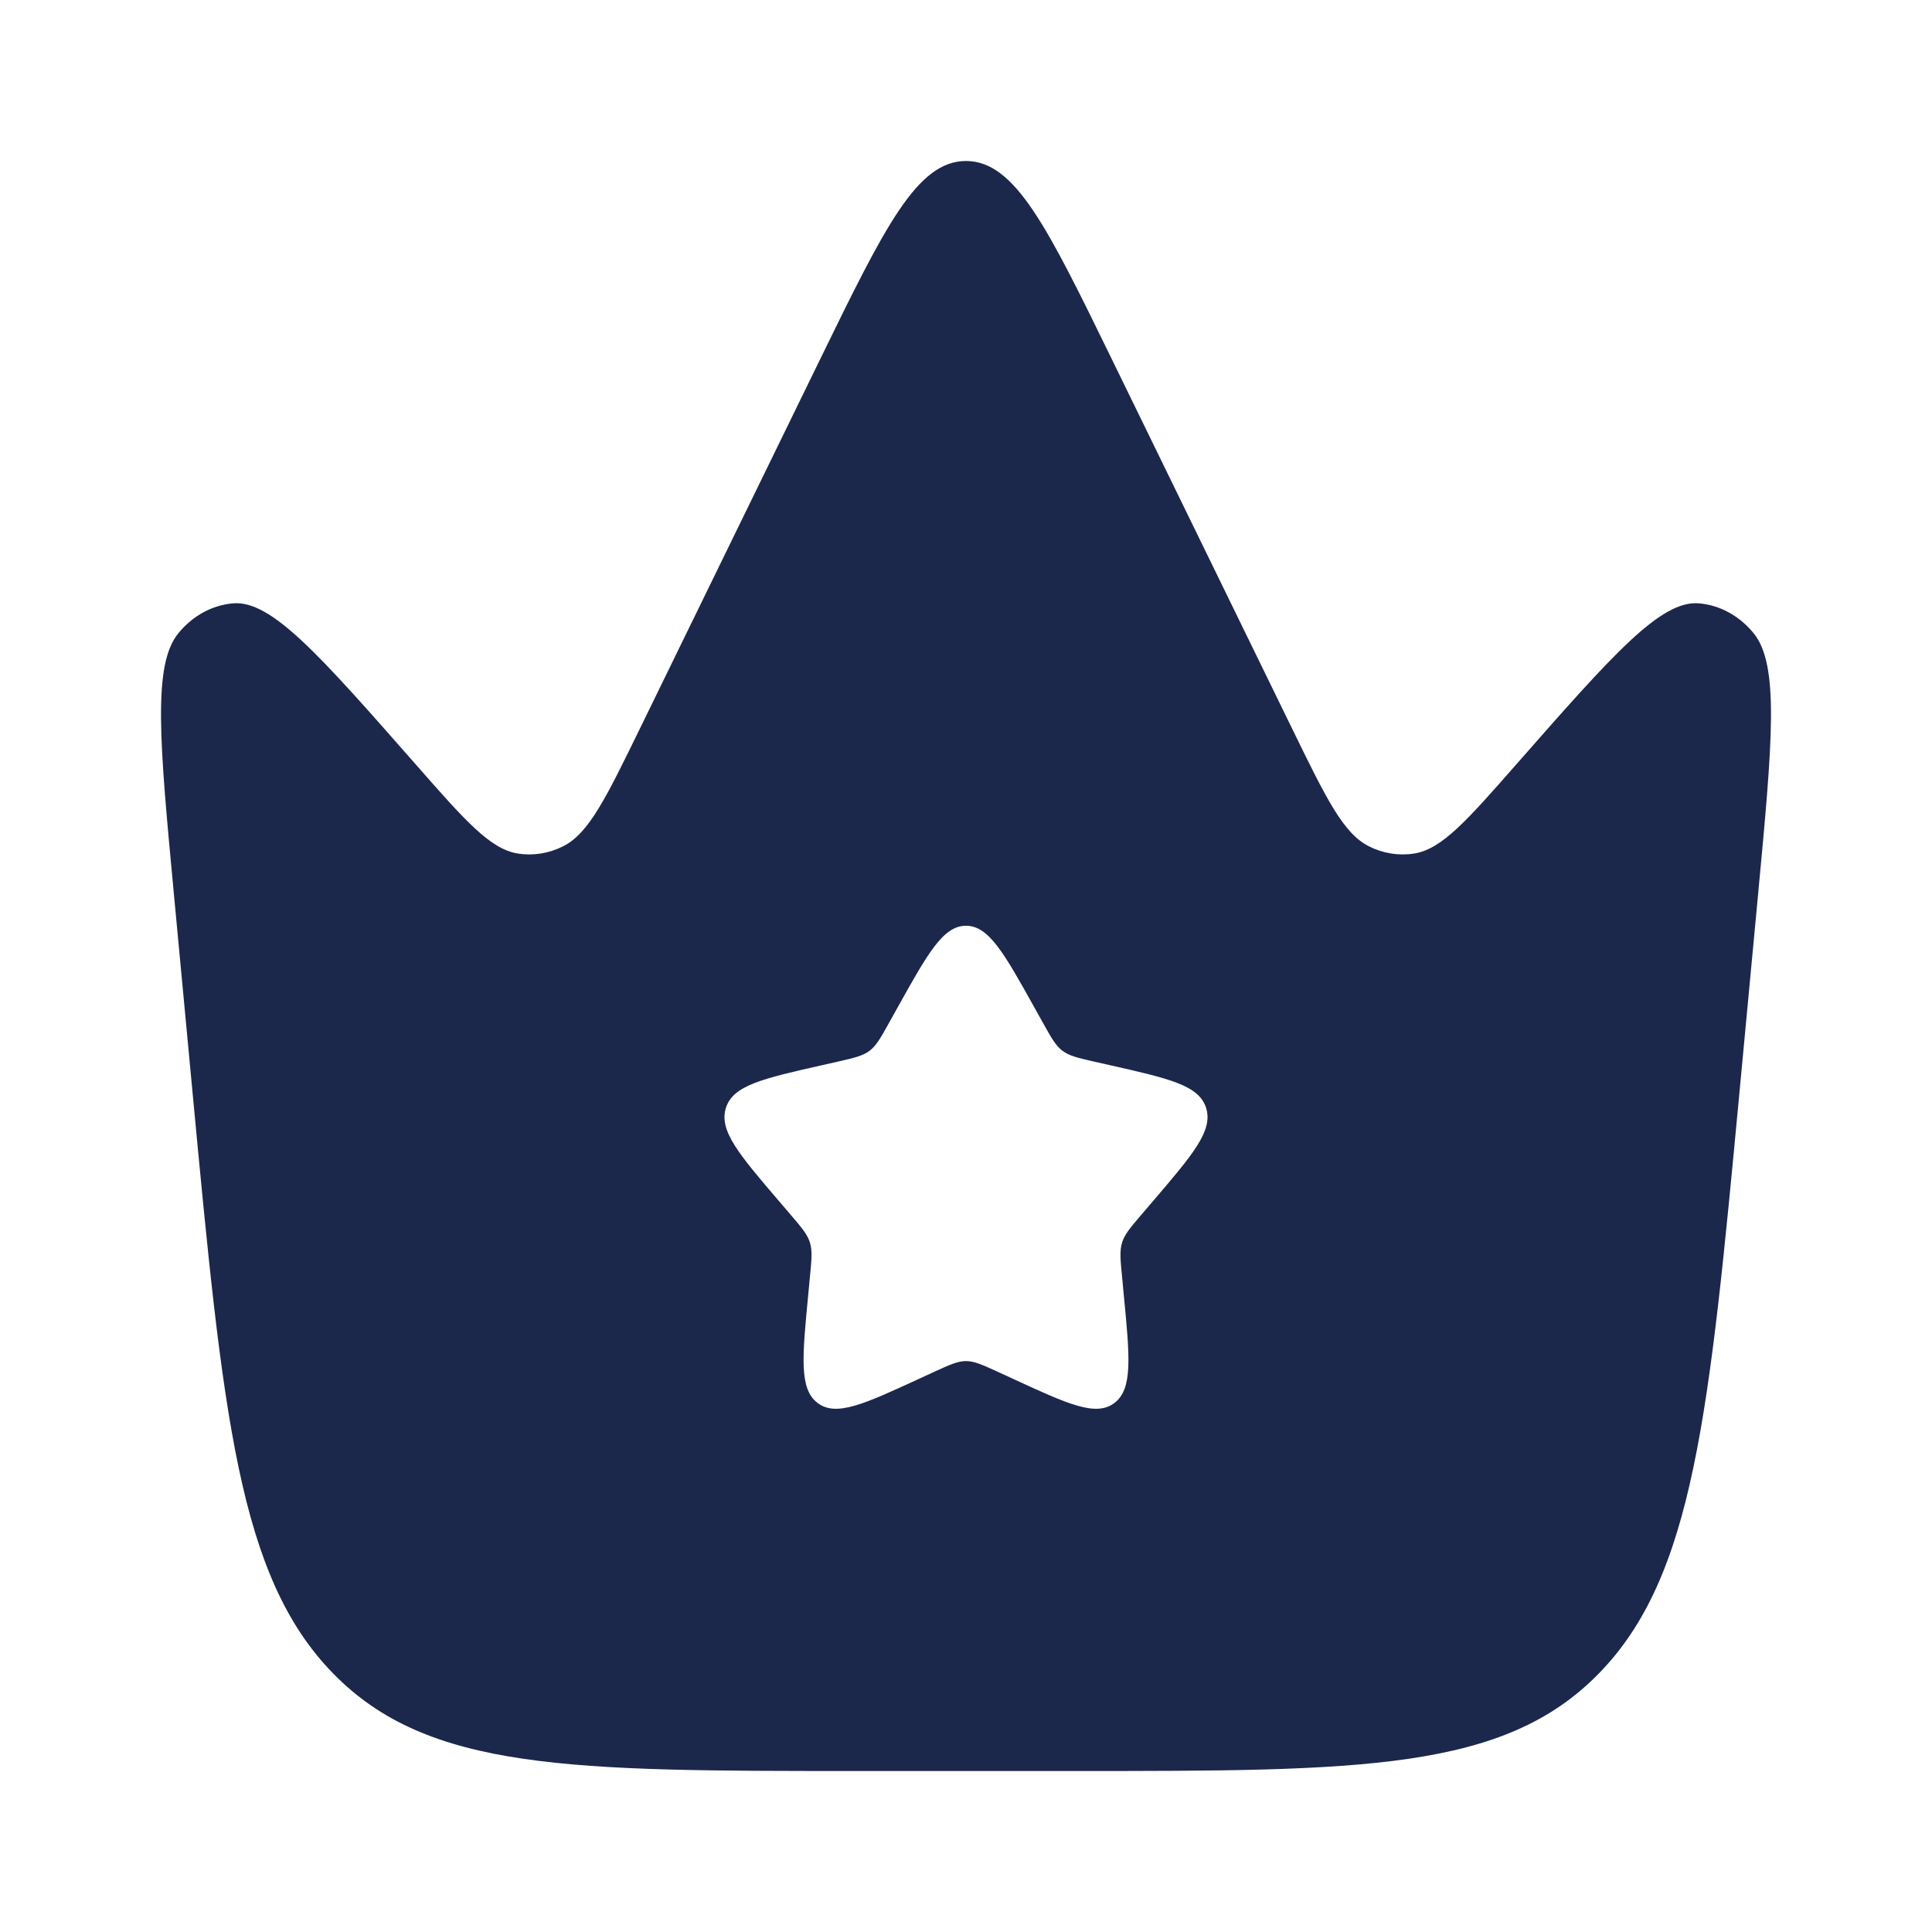
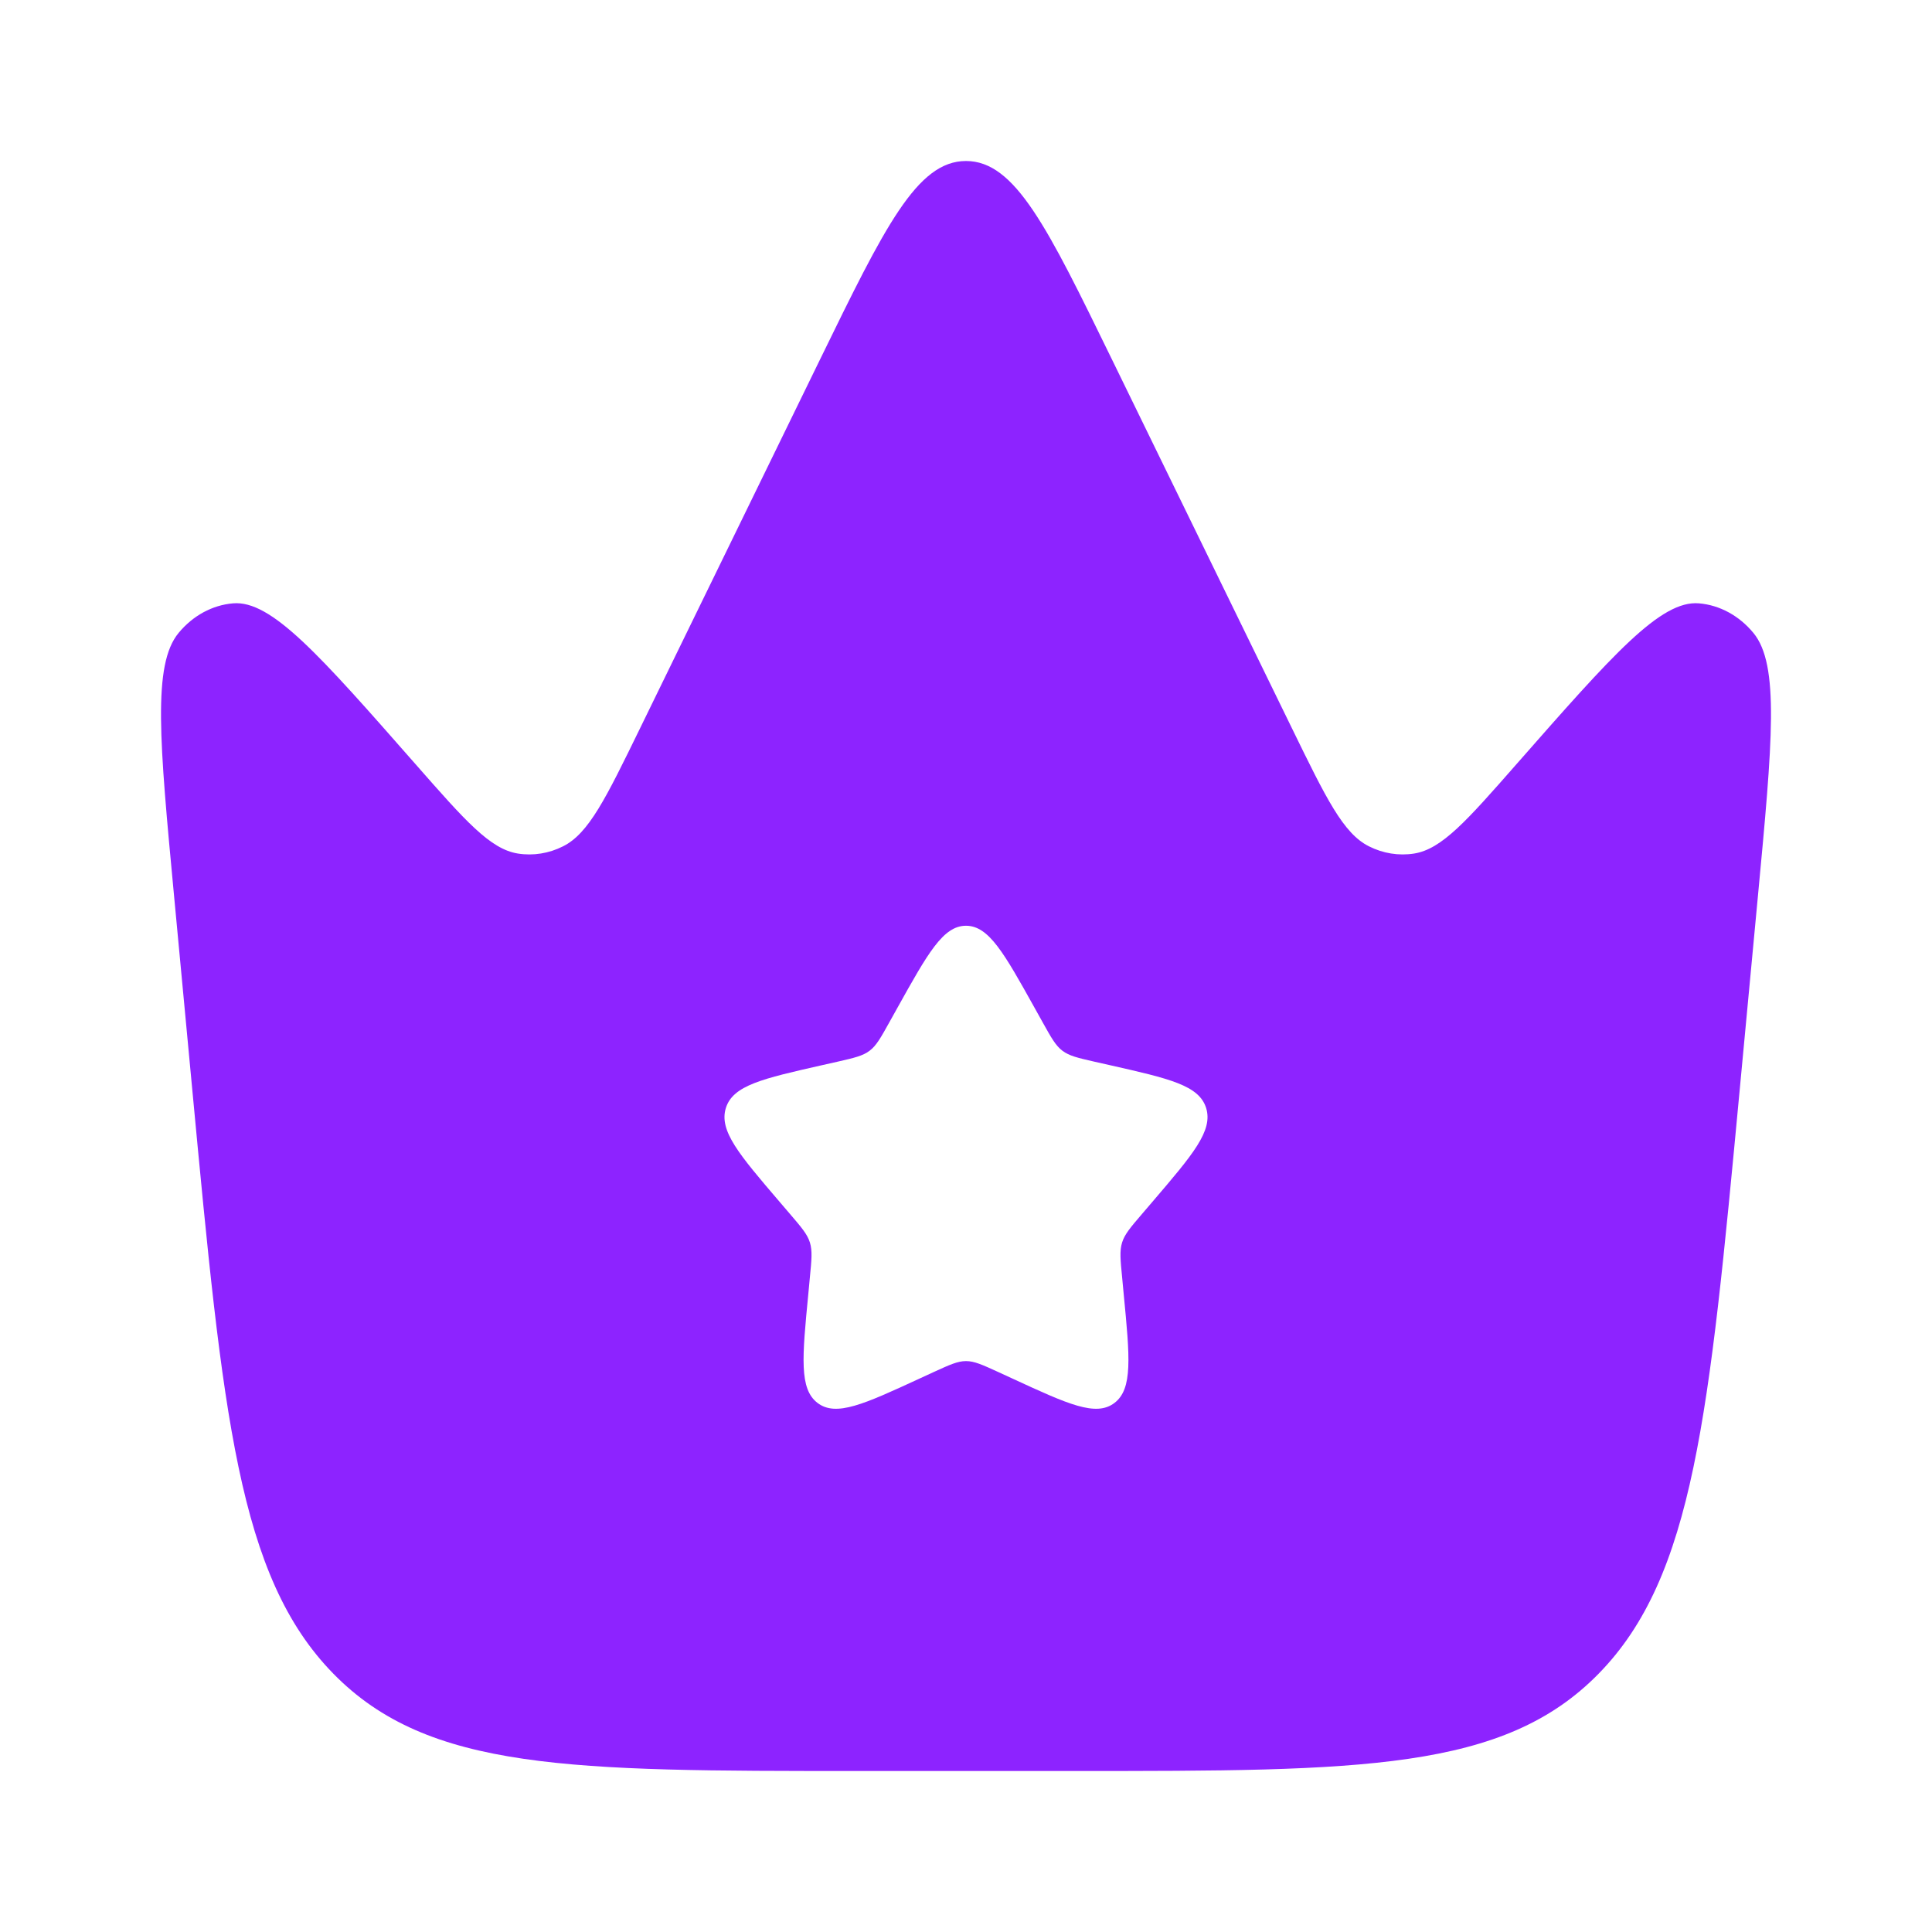
<svg xmlns="http://www.w3.org/2000/svg" width="800px" height="800px" viewBox="0 0 24 24" fill="none">
-   <path fill-rule="evenodd" clip-rule="evenodd" d="M21.838 11.126L21.609 13.562C21.231 17.574 21.043 19.581 19.86 20.79C18.677 22 16.905 22 13.36 22H10.64C7.095 22 5.323 22 4.14 20.79C2.957 19.581 2.769 17.574 2.391 13.562L2.162 11.126C1.982 9.214 1.892 8.257 2.219 7.862C2.396 7.648 2.637 7.517 2.894 7.495C3.37 7.453 3.967 8.133 5.162 9.493C5.78 10.197 6.089 10.548 6.433 10.603C6.624 10.633 6.819 10.602 6.995 10.513C7.314 10.353 7.526 9.918 7.95 9.049L10.187 4.465C10.989 2.822 11.39 2 12 2C12.61 2 13.011 2.822 13.813 4.465L16.05 9.049C16.474 9.918 16.686 10.353 17.005 10.513C17.181 10.602 17.376 10.633 17.567 10.603C17.911 10.548 18.22 10.197 18.838 9.493C20.033 8.133 20.63 7.453 21.106 7.495C21.363 7.517 21.604 7.648 21.781 7.862C22.108 8.257 22.018 9.214 21.838 11.126ZM12.952 12.699L12.854 12.523C12.474 11.841 12.284 11.5 12 11.5C11.716 11.5 11.526 11.841 11.146 12.523L11.048 12.699C10.94 12.893 10.886 12.99 10.802 13.053C10.717 13.117 10.613 13.141 10.403 13.189L10.212 13.232C9.474 13.399 9.105 13.482 9.017 13.764C8.929 14.047 9.181 14.341 9.684 14.929L9.814 15.081C9.957 15.248 10.029 15.332 10.061 15.435C10.093 15.539 10.082 15.65 10.06 15.873L10.041 16.076C9.965 16.861 9.927 17.254 10.156 17.428C10.386 17.603 10.732 17.444 11.423 17.125L11.601 17.043C11.798 16.953 11.896 16.908 12 16.908C12.104 16.908 12.202 16.953 12.399 17.043L12.577 17.125C13.268 17.444 13.614 17.603 13.844 17.428C14.073 17.254 14.035 16.861 13.959 16.076L13.94 15.873C13.918 15.65 13.907 15.539 13.939 15.435C13.971 15.332 14.043 15.248 14.186 15.081L14.316 14.929C14.819 14.341 15.071 14.047 14.983 13.764C14.895 13.482 14.526 13.399 13.788 13.232L13.597 13.189C13.387 13.141 13.283 13.117 13.198 13.053C13.114 12.99 13.06 12.893 12.952 12.699Z" fill="#1C274C" />
+   <path fill-rule="evenodd" clip-rule="evenodd" d="M21.838 11.126L21.609 13.562C21.231 17.574 21.043 19.581 19.86 20.79C18.677 22 16.905 22 13.36 22H10.64C7.095 22 5.323 22 4.14 20.79C2.957 19.581 2.769 17.574 2.391 13.562L2.162 11.126C1.982 9.214 1.892 8.257 2.219 7.862C2.396 7.648 2.637 7.517 2.894 7.495C3.37 7.453 3.967 8.133 5.162 9.493C5.78 10.197 6.089 10.548 6.433 10.603C6.624 10.633 6.819 10.602 6.995 10.513C7.314 10.353 7.526 9.918 7.95 9.049L10.187 4.465C10.989 2.822 11.39 2 12 2C12.61 2 13.011 2.822 13.813 4.465L16.05 9.049C16.474 9.918 16.686 10.353 17.005 10.513C17.181 10.602 17.376 10.633 17.567 10.603C17.911 10.548 18.22 10.197 18.838 9.493C20.033 8.133 20.63 7.453 21.106 7.495C21.363 7.517 21.604 7.648 21.781 7.862C22.108 8.257 22.018 9.214 21.838 11.126ZM12.952 12.699L12.854 12.523C12.474 11.841 12.284 11.5 12 11.5C11.716 11.5 11.526 11.841 11.146 12.523L11.048 12.699C10.94 12.893 10.886 12.99 10.802 13.053C10.717 13.117 10.613 13.141 10.403 13.189L10.212 13.232C9.474 13.399 9.105 13.482 9.017 13.764C8.929 14.047 9.181 14.341 9.684 14.929L9.814 15.081C9.957 15.248 10.029 15.332 10.061 15.435C10.093 15.539 10.082 15.65 10.06 15.873L10.041 16.076C9.965 16.861 9.927 17.254 10.156 17.428C10.386 17.603 10.732 17.444 11.423 17.125L11.601 17.043C11.798 16.953 11.896 16.908 12 16.908C12.104 16.908 12.202 16.953 12.399 17.043L12.577 17.125C13.268 17.444 13.614 17.603 13.844 17.428C14.073 17.254 14.035 16.861 13.959 16.076L13.94 15.873C13.918 15.65 13.907 15.539 13.939 15.435C13.971 15.332 14.043 15.248 14.186 15.081L14.316 14.929C14.819 14.341 15.071 14.047 14.983 13.764C14.895 13.482 14.526 13.399 13.788 13.232L13.597 13.189C13.387 13.141 13.283 13.117 13.198 13.053C13.114 12.99 13.06 12.893 12.952 12.699Z" fill="#8d23ff" />
</svg>
